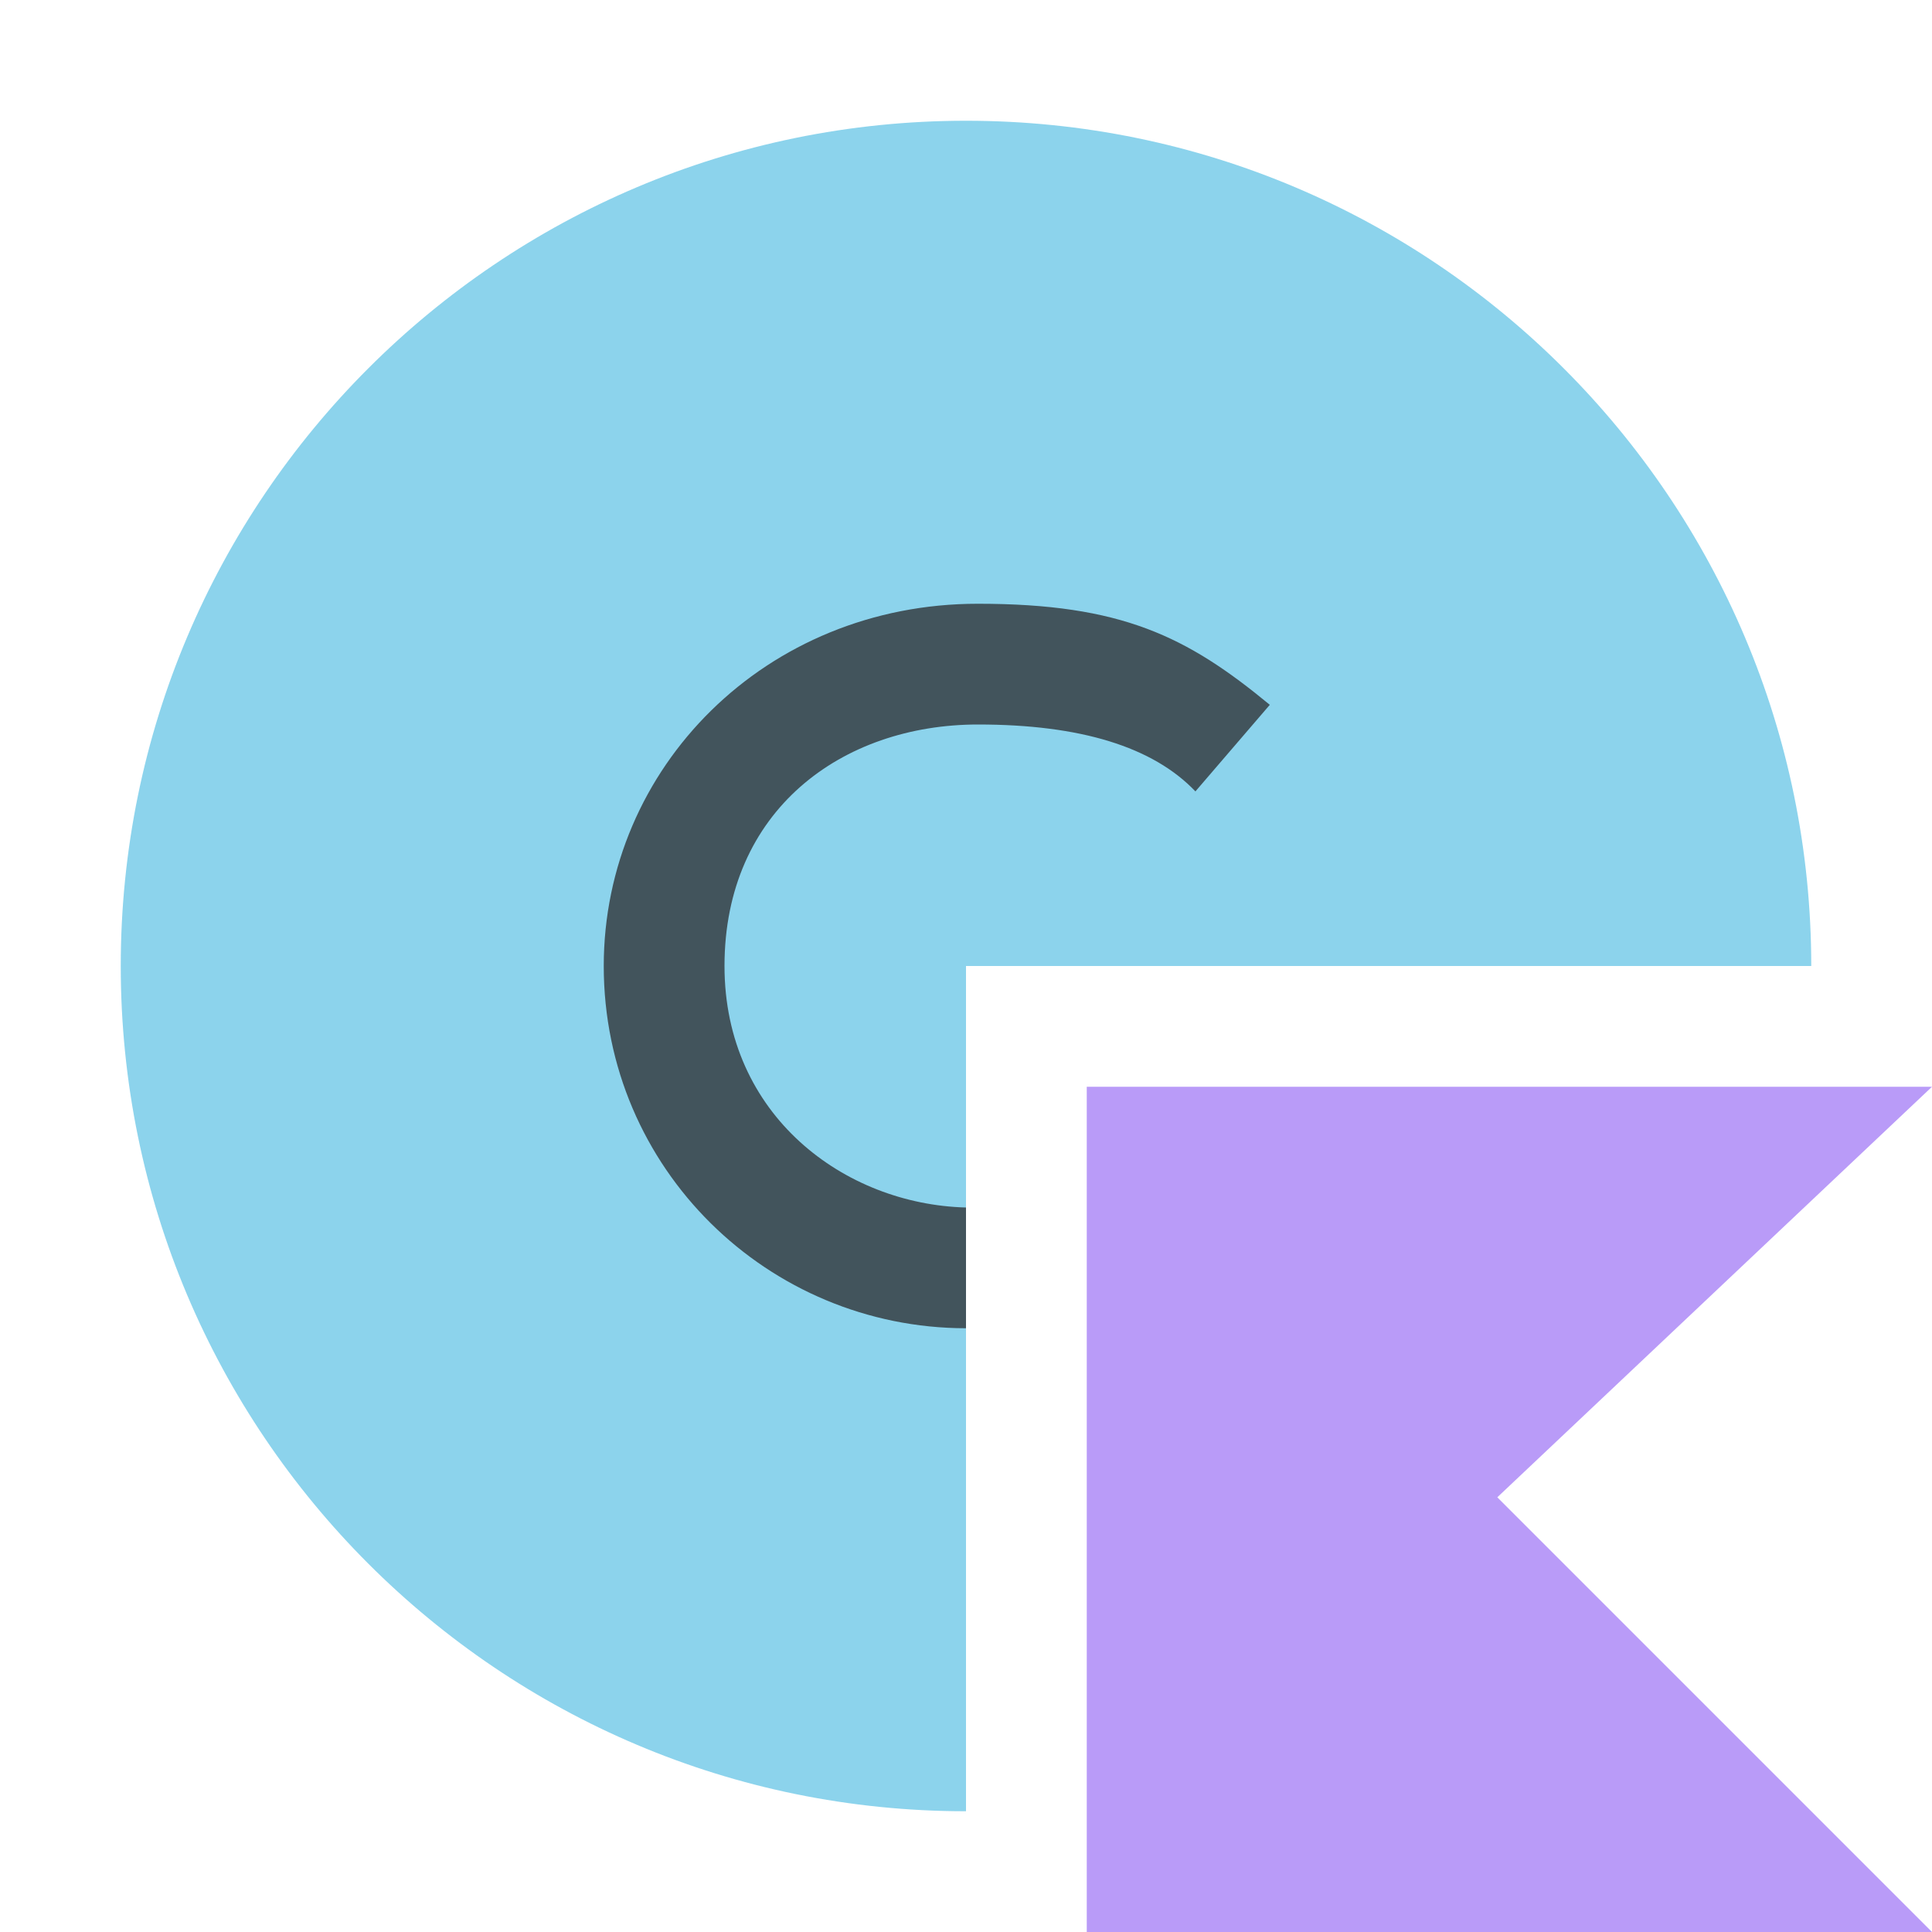
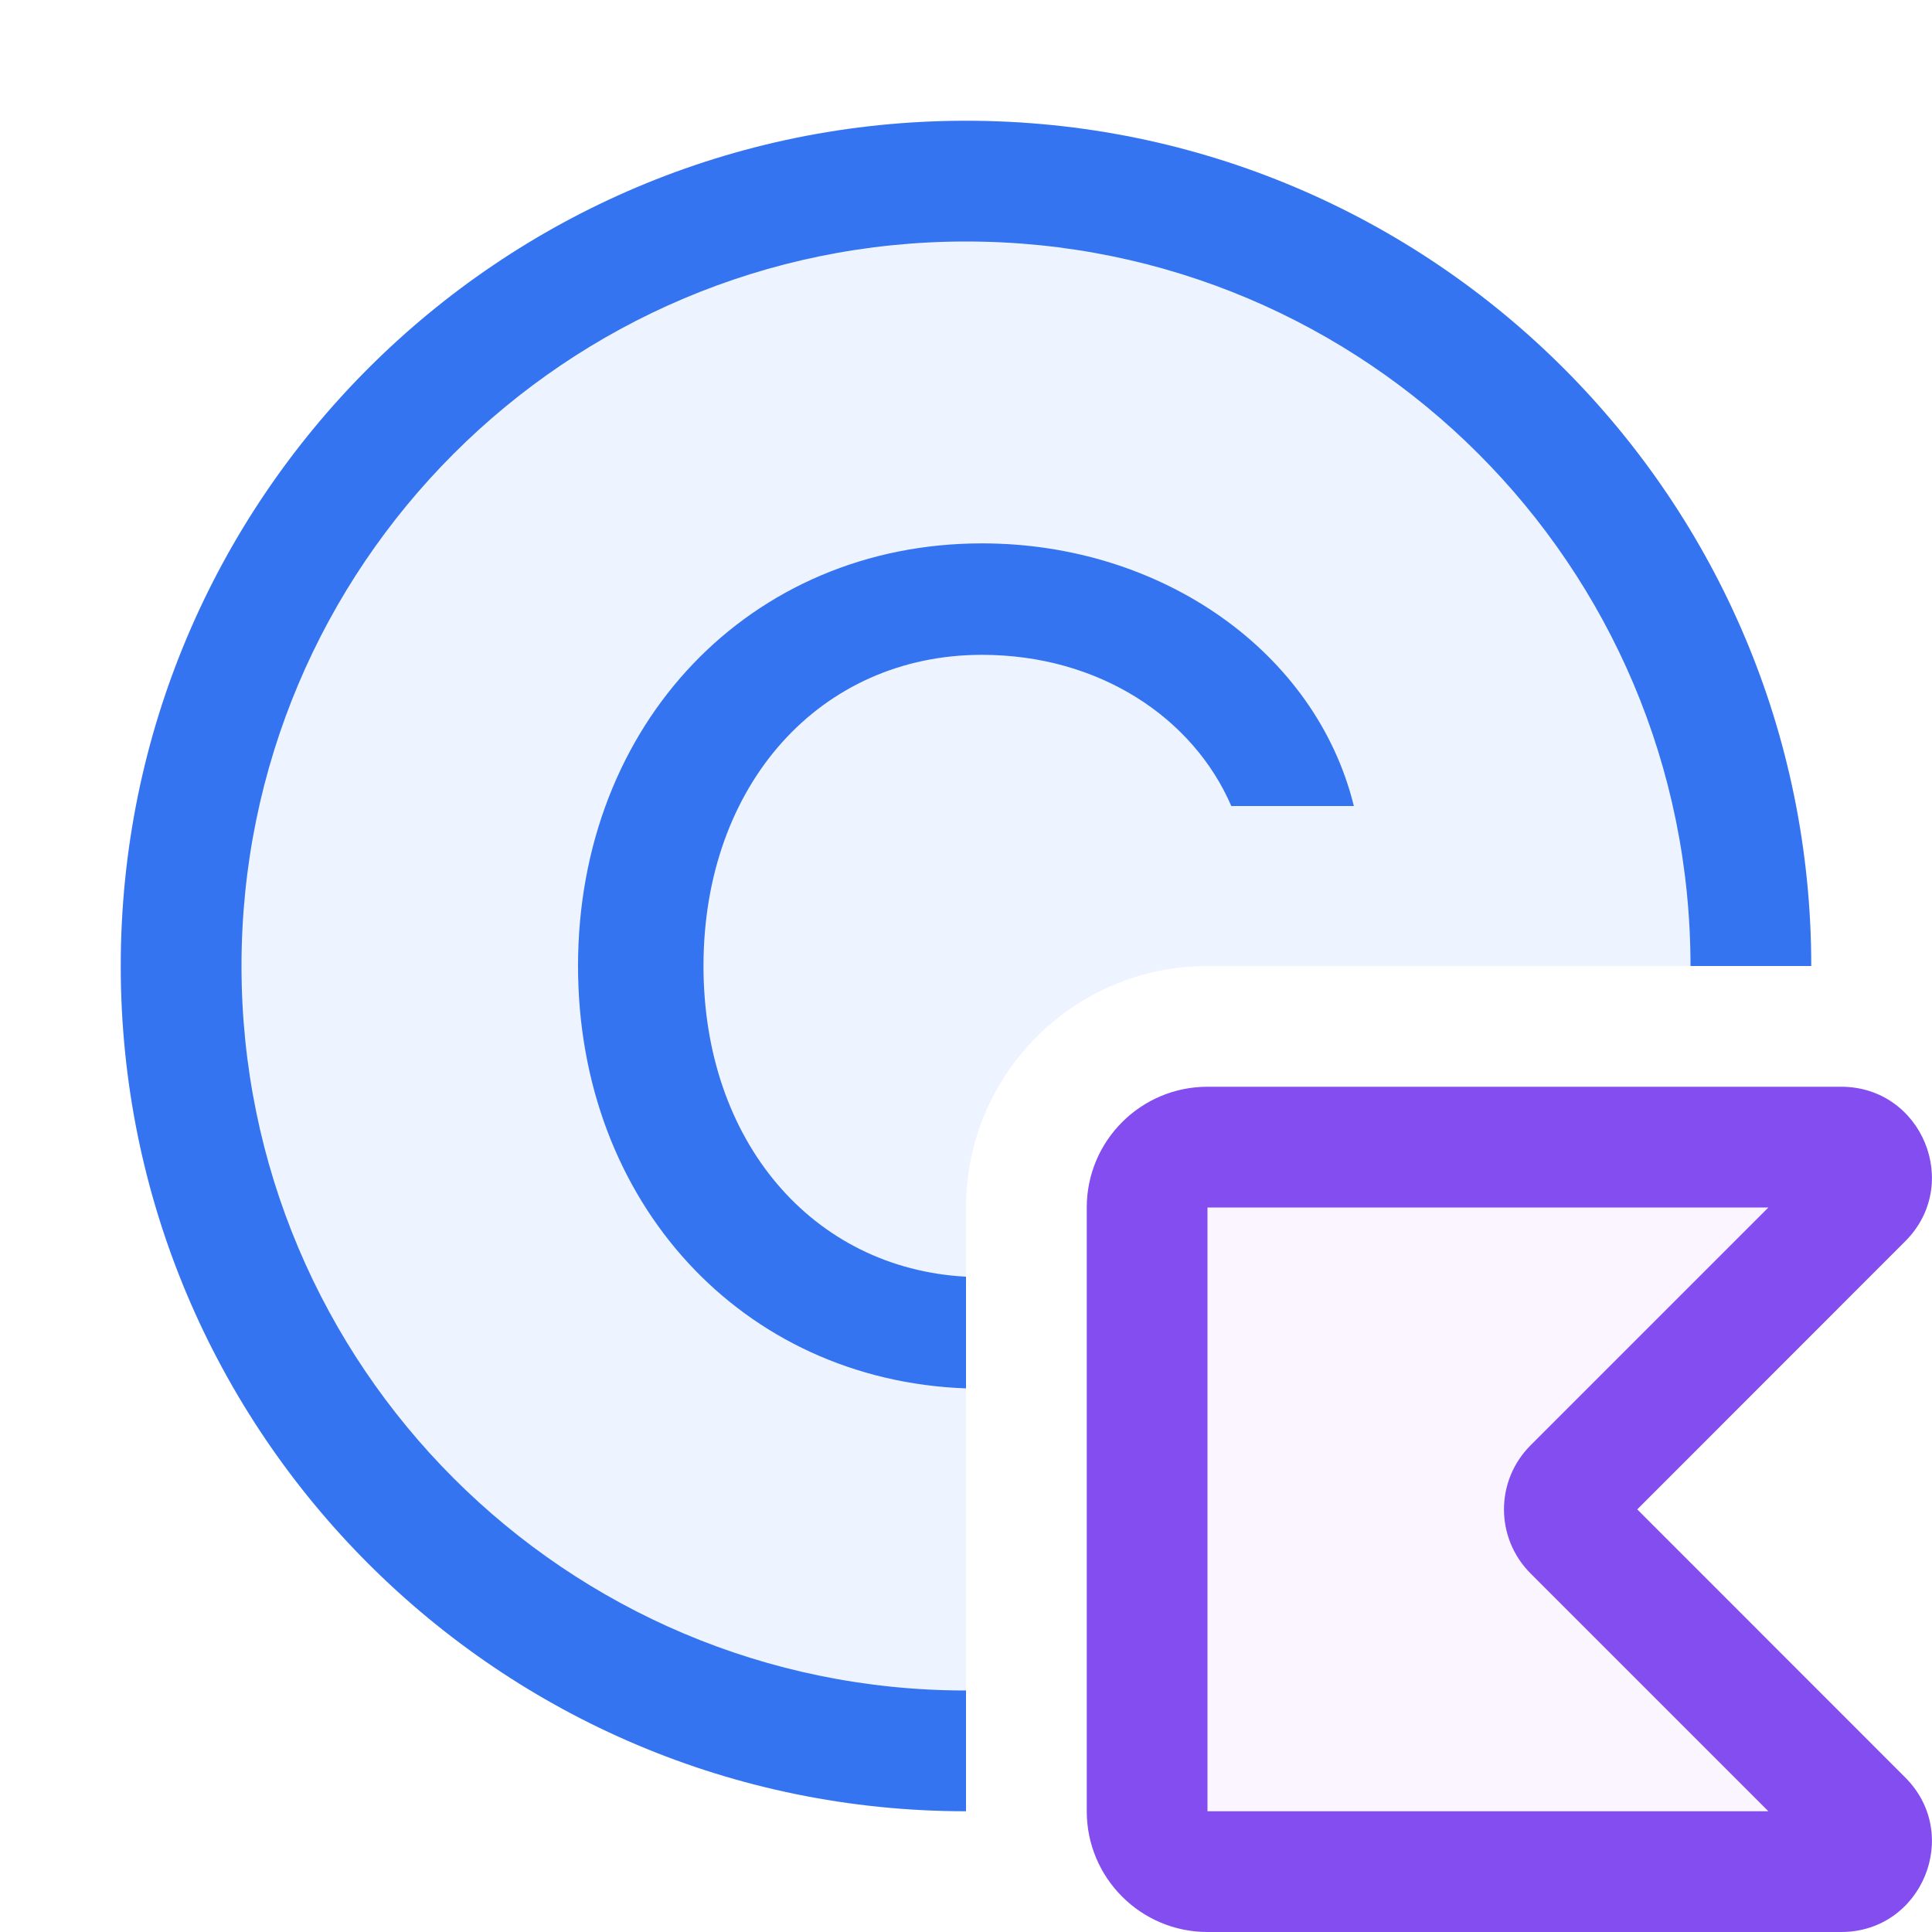
<svg xmlns="http://www.w3.org/2000/svg" width="16" height="16" viewBox="0 0 16 16" fill="none">
-   <g id="classKotlin">
-     <g id="â/modifier/kotlin">
-       <path id="â/modifier/kotlin_2" d="M16 16H9V9H16L12.4 12.4L16 16Z" fill="#B99BF8" />
-     </g>
-     <path id="Vector" fill-rule="evenodd" clip-rule="evenodd" d="M8 15C4.134 15 1 11.866 1 8C1 4.134 4.134 1 8 1C11.866 1 15 4.134 15 8H8V15Z" fill="#40B6E0" fill-opacity="0.6" />
-     <path id="Vector_2" fill-rule="evenodd" clip-rule="evenodd" d="M8 11C6.363 10.999 5 9.682 5 8C5 6.358 6.34 5 8.098 5C9.288 5 9.829 5.27 10.516 5.837L9.9 6.554C9.548 6.185 8.948 6 8.1 6C6.971 6 6 6.712 6 8C6 9.238 6.994 9.974 8 10V11V11Z" fill="#231F20" fill-opacity="0.7" />
-   </g>
+   <path d="M10 10H14.645L12.675 11.97C12.382 12.263 12.382 12.737 12.675 13.03L14.645 15H10V10Z" fill="#FAF5FF" />
+   <path fill-rule="evenodd" clip-rule="evenodd" d="M9 10C9 9.448 9.448 9 10 9H15.248C15.916 9 16.251 9.808 15.778 10.28L13.559 12.5L15.778 14.72C16.251 15.192 15.916 16 15.248 16H10C9.448 16 9 15.552 9 15V10ZM14.645 10L10 10V15H14.645L12.675 13.03C12.382 12.737 12.382 12.263 12.675 11.97L14.645 10Z" fill="#834DF0" />
+   <path d="M15 8C15 4.134 11.866 1 8 1C4.134 1 1 4.134 1 8C1 11.866 4.134 15 8 15V10C8 8.895 8.895 8 10 8H15Z" fill="#EDF3FF" />
+   <path d="M8 15C4.134 15 1 11.866 1 8C1 4.134 4.134 1 8 1C11.866 1 15 4.134 15 8H14C14 4.686 11.314 2 8 2C4.686 2 2 4.686 2 8C2 11.314 4.686 14 8 14V15Z" fill="#3574F0" />
+   <path d="M8 10.573C6.73 10.505 5.826 9.453 5.826 8C5.826 6.497 6.793 5.423 8.132 5.423C9.104 5.423 9.882 5.945 10.197 6.675H11.212C10.898 5.399 9.621 4.5 8.132 4.5C6.213 4.5 4.787 5.994 4.787 8C4.787 9.96 6.148 11.431 8 11.498V10.573Z" fill="#3574F0" />
</svg>
